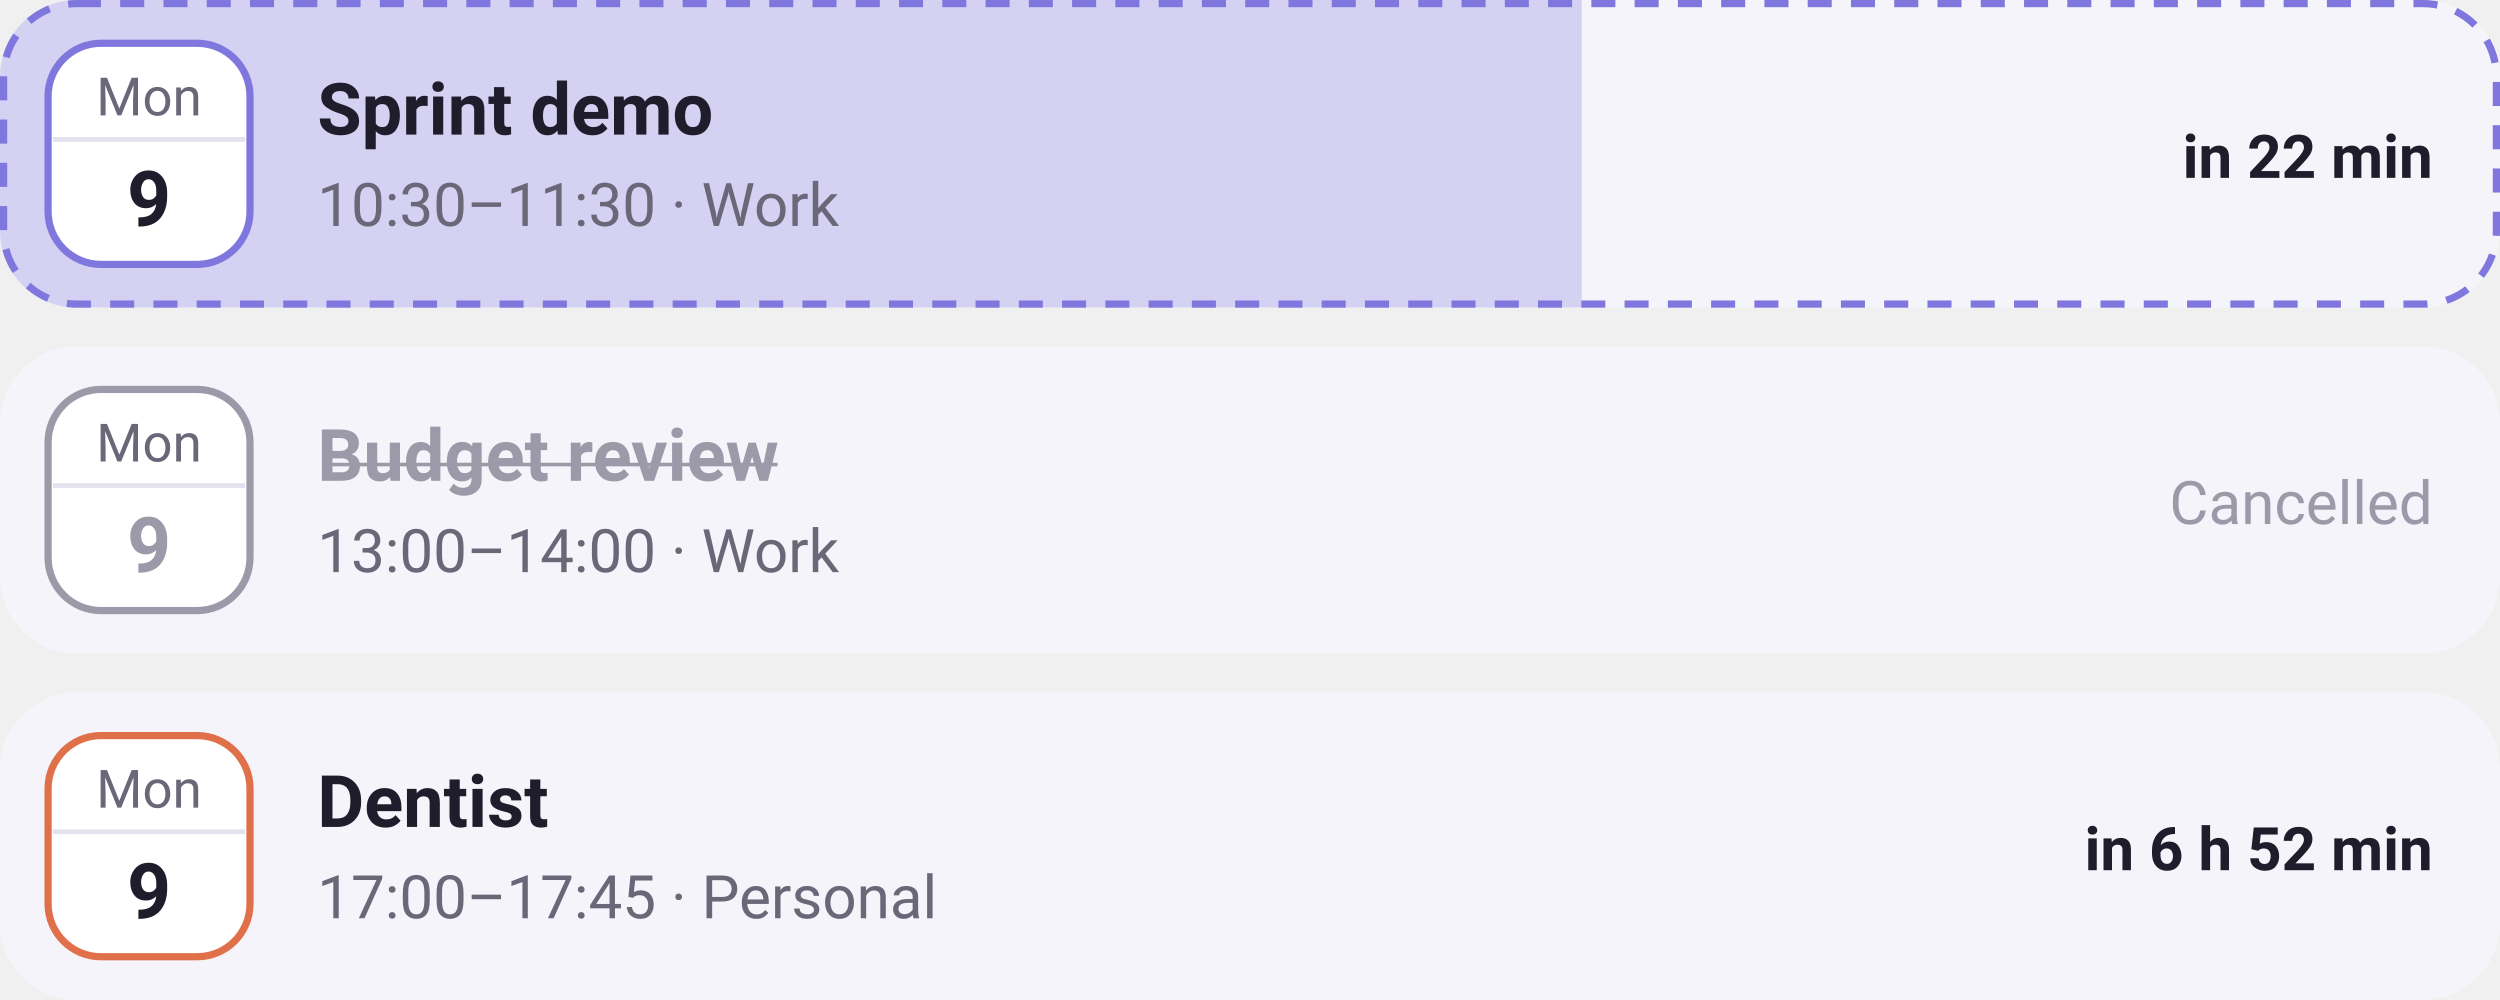
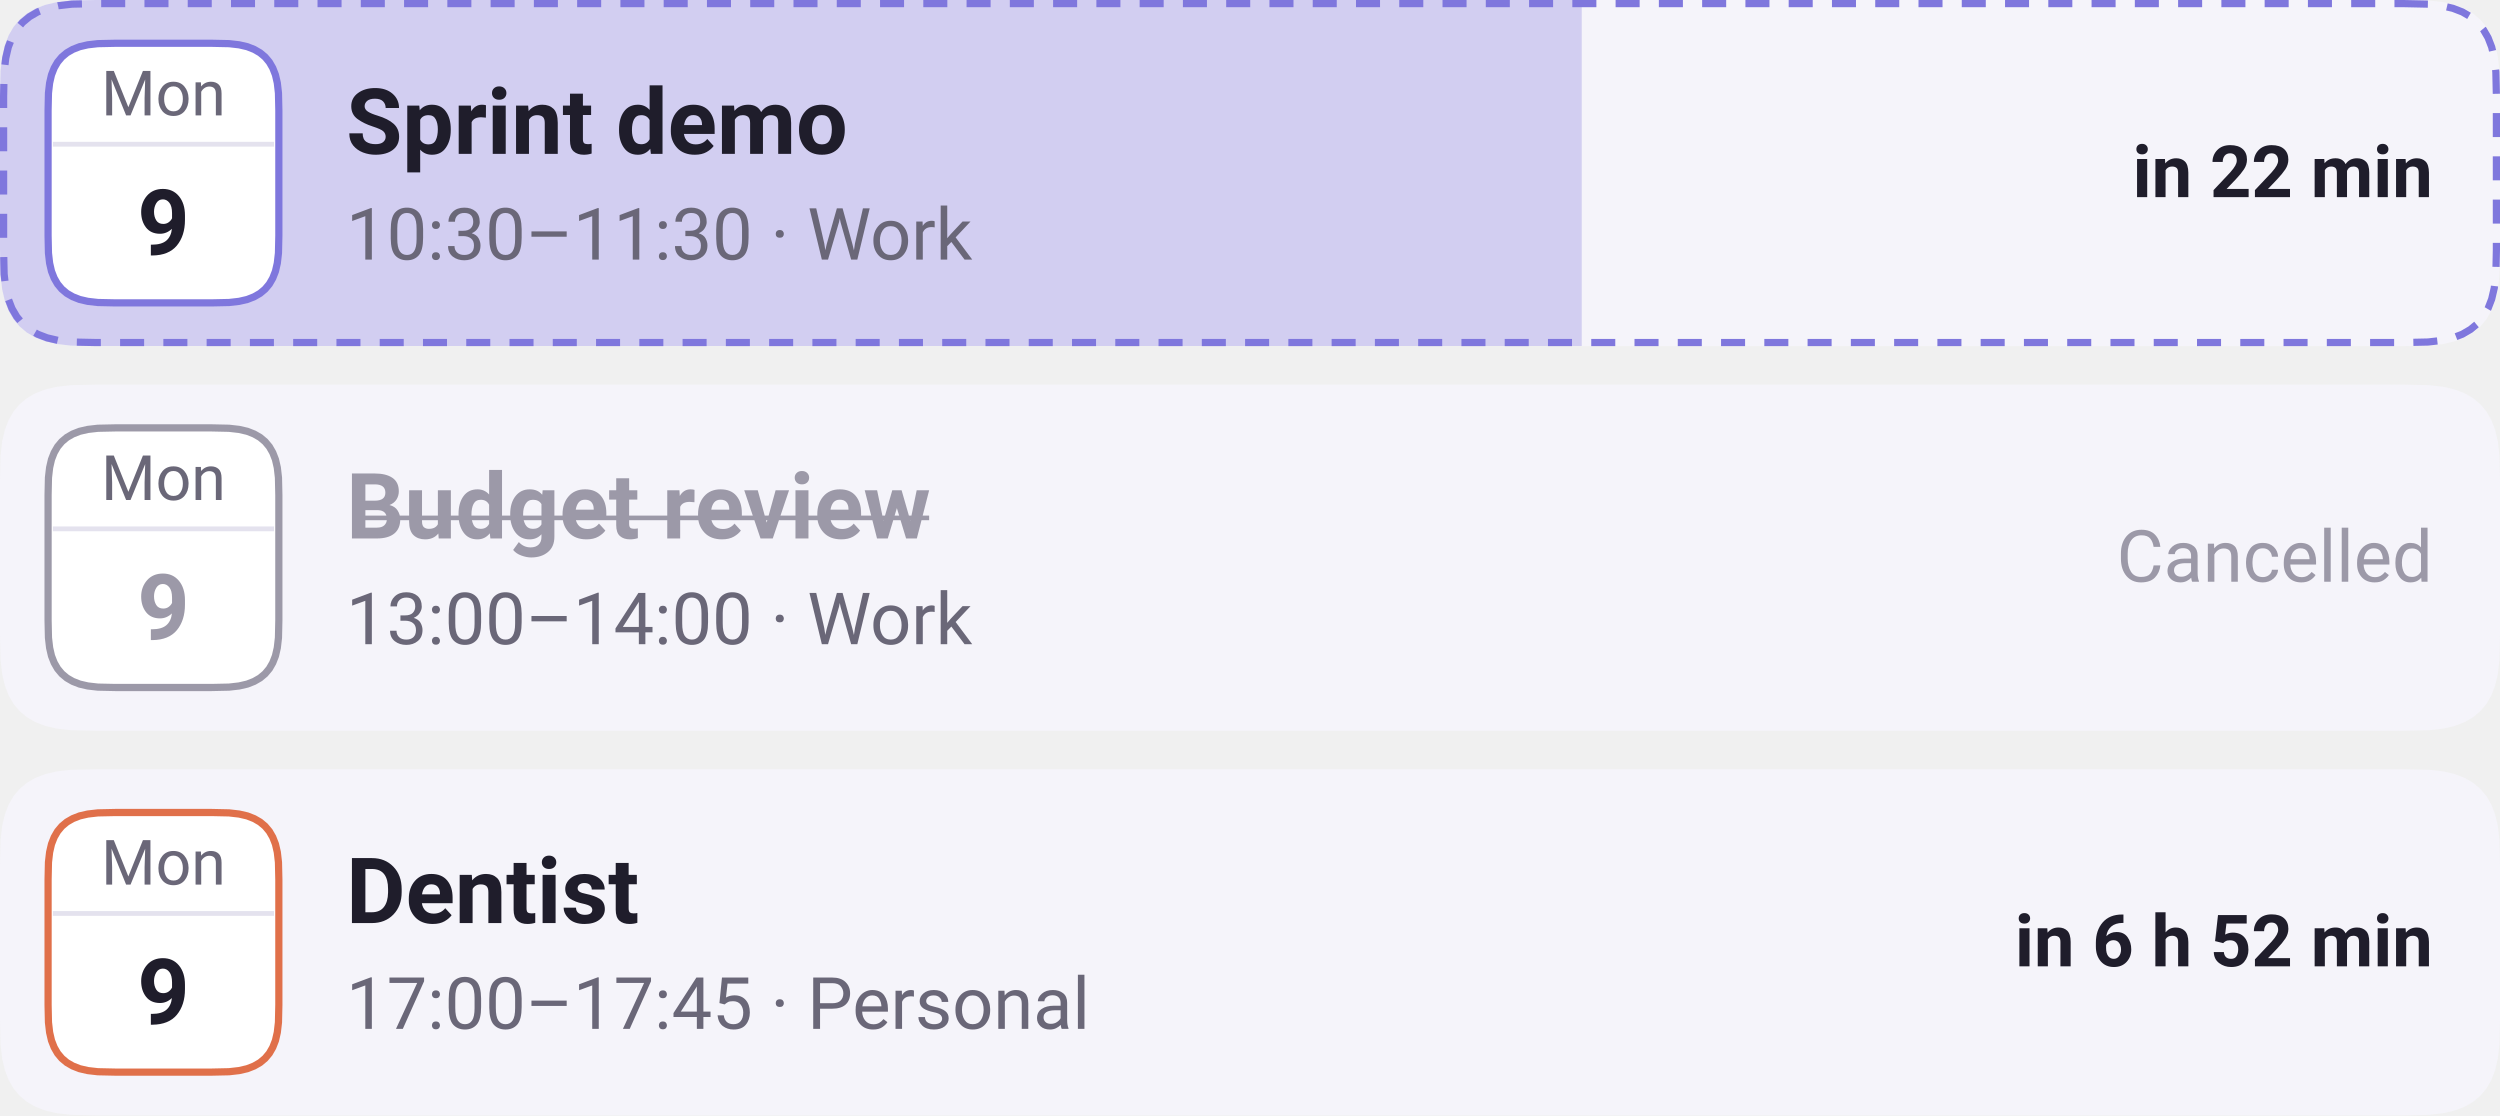
- <svg xmlns="http://www.w3.org/2000/svg" width="520" height="208" viewBox="0 0 520 208" role="img" aria-label="A cancelled event struck through between two others">
+ <svg xmlns="http://www.w3.org/2000/svg" width="520" height="232" viewBox="0 0 520 232" role="img" aria-label="A cancelled event struck through between two others">
  <style>
  text { font-family: -apple-system, BlinkMacSystemFont, "Segoe UI", Roboto, Helvetica, Arial, sans-serif; }
  .card { fill: #FFFFFF; stroke: #E4E2EE; }
  .row { fill: #F5F4FA; }
  .tile { fill: #FFFFFF; }
  .rule { stroke: #E4E2EE; }
  .t1 { fill: #1F1D2B; }
  .t2 { fill: #6A6778; }
  .t3 { fill: #9C99A8; }
  .on { fill: #FFFFFF; }
  @media (prefers-color-scheme: dark) {
    .card { fill: #1C1B24; stroke: #33313F; }
    .row { fill: #272532; }
    .tile { fill: #1C1B24; }
    .rule { stroke: #3C3A49; }
    .t1 { fill: #F2F0F8; }
    .t2 { fill: #ABA8B8; }
    .t3 { fill: #7E7B8C; }
  }
</style>
  <clipPath id="row0">
-     <rect x="0" y="0" width="520" height="64" rx="16" />
+     <path d="M500.00 0.00L505.22 0.11L508.20 0.45L510.61 1.02L512.66 1.81L514.42 2.83L515.91 4.09L517.17 5.58L518.19 7.34L518.98 9.39L519.55 11.80L519.89 14.78L520.00 20.00L520.00 52.00L519.89 57.22L519.55 60.20L518.98 62.61L518.19 64.66L517.17 66.42L515.91 67.91L514.42 69.17L512.66 70.19L510.61 70.98L508.20 71.55L505.22 71.89L500.00 72.00L20.00 72.00L14.78 71.89L11.80 71.55L9.39 70.98L7.34 70.19L5.58 69.17L4.09 67.91L2.83 66.42L1.81 64.66L1.02 62.61L0.45 60.20L0.11 57.22L0.00 52.00L0.00 20.00L0.11 14.78L0.45 11.80L1.02 9.39L1.81 7.34L2.83 5.58L4.09 4.09L5.58 2.83L7.34 1.81L9.39 1.02L11.80 0.45L14.78 0.11L20.00 0.00Z" />
  </clipPath>
-   <rect x="0" y="0" width="520" height="64" rx="16" class="row" />
-   <rect x="0" y="0" width="329" height="64" fill="#7F77DD" opacity="0.28" clip-path="url(#row0)" />
-   <rect x="0.75" y="0.75" width="518.5" height="62.5" rx="15.25" fill="none" stroke="#7F77DD" stroke-width="1.5" stroke-dasharray="5 4" />
-   <rect x="10" y="9" width="42" height="46" rx="11" class="tile" stroke="#7F77DD" stroke-width="1.5" />
-   <text x="31" y="24" class="t2" font-size="11" text-anchor="middle">Mon</text>
-   <line x1="11" x2="51" y1="29" y2="29" class="rule" />
-   <text x="31" y="47" class="t1" font-size="16" text-anchor="middle" font-weight="600">9</text>
-   <text x="66" y="28" class="t1" font-size="15" font-weight="600">Sprint demo</text>
-   <text x="66" y="47" class="t2" font-size="12.5">10:30–11:30 · Work</text>
-   <text x="506" y="37" class="t1" font-size="12.5" text-anchor="end" font-weight="600">in 22 min</text>
+   <path d="M500.00 0.00L505.22 0.11L508.20 0.45L510.61 1.02L512.66 1.81L514.42 2.83L515.91 4.09L517.17 5.58L518.19 7.34L518.98 9.39L519.55 11.80L519.89 14.78L520.00 20.00L520.00 52.00L519.89 57.22L519.55 60.20L518.98 62.61L518.19 64.66L517.17 66.42L515.91 67.91L514.42 69.17L512.66 70.19L510.61 70.98L508.20 71.55L505.22 71.89L500.00 72.00L20.00 72.00L14.78 71.89L11.80 71.55L9.39 70.98L7.34 70.19L5.58 69.17L4.09 67.91L2.83 66.42L1.81 64.66L1.02 62.61L0.45 60.20L0.11 57.22L0.00 52.00L0.00 20.00L0.11 14.78L0.45 11.80L1.02 9.39L1.81 7.34L2.83 5.58L4.09 4.09L5.58 2.83L7.34 1.81L9.39 1.02L11.80 0.45L14.78 0.11L20.00 0.00Z" class="row" />
+   <rect x="0" y="0" width="329" height="72" fill="#7F77DD" opacity="0.3" clip-path="url(#row0)" />
+   <path d="M500.00 0.75L505.02 0.86L507.89 1.19L510.21 1.73L512.18 2.49L513.87 3.48L515.32 4.68L516.52 6.13L517.51 7.82L518.27 9.79L518.81 12.11L519.14 14.98L519.25 20.00L519.25 52.00L519.14 57.02L518.81 59.89L518.27 62.21L517.51 64.18L516.52 65.87L515.32 67.32L513.87 68.52L512.18 69.51L510.21 70.27L507.89 70.81L505.02 71.14L500.00 71.25L20.00 71.25L14.98 71.14L12.11 70.81L9.79 70.27L7.82 69.51L6.13 68.52L4.68 67.32L3.48 65.87L2.49 64.18L1.73 62.21L1.19 59.89L0.86 57.02L0.75 52.00L0.75 20.00L0.86 14.98L1.19 12.11L1.73 9.79L2.49 7.82L3.48 6.13L4.68 4.68L6.13 3.48L7.82 2.49L9.79 1.73L12.11 1.19L14.98 0.86L20.00 0.75Z" fill="none" stroke="#7F77DD" stroke-width="1.5" stroke-dasharray="5 4" />
+   <path d="M44.00 9.00L47.65 9.08L49.74 9.32L51.43 9.71L52.86 10.27L54.09 10.98L55.14 11.86L56.02 12.91L56.73 14.14L57.29 15.57L57.68 17.26L57.92 19.35L58.00 23.00L58.00 49.00L57.92 52.65L57.68 54.74L57.29 56.43L56.73 57.86L56.02 59.09L55.14 60.14L54.09 61.02L52.86 61.73L51.43 62.29L49.74 62.68L47.65 62.92L44.00 63.00L24.00 63.00L20.35 62.92L18.26 62.68L16.57 62.29L15.14 61.73L13.91 61.02L12.86 60.14L11.98 59.09L11.27 57.86L10.71 56.43L10.32 54.74L10.08 52.65L10.00 49.00L10.00 23.00L10.08 19.35L10.32 17.26L10.71 15.57L11.27 14.14L11.98 12.91L12.86 11.86L13.91 10.98L15.14 10.27L16.57 9.71L18.26 9.32L20.35 9.08L24.00 9.00Z" class="tile" stroke="#7F77DD" stroke-width="1.5" />
+   <text x="34" y="24" class="t2" font-size="13" text-anchor="middle">Mon</text>
+   <line x1="11" x2="57" y1="30" y2="30" class="rule" />
+   <text x="34" y="53" class="t1" font-size="19" text-anchor="middle" font-weight="600">9</text>
+   <text x="72" y="32" class="t1" font-size="19" font-weight="600">Sprint demo</text>
+   <text x="72" y="54" class="t2" font-size="15">10:30–11:30 · Work</text>
+   <text x="506" y="41" class="t1" font-size="15" text-anchor="end" font-weight="600">in 22 min</text>
  <clipPath id="row1">
-     <rect x="0" y="72" width="520" height="64" rx="16" />
+     <path d="M500.00 80.00L505.22 80.11L508.20 80.45L510.61 81.02L512.66 81.81L514.42 82.83L515.91 84.09L517.17 85.58L518.19 87.34L518.98 89.39L519.55 91.80L519.89 94.78L520.00 100.00L520.00 132.00L519.89 137.22L519.55 140.20L518.98 142.61L518.19 144.66L517.17 146.42L515.91 147.91L514.42 149.17L512.66 150.19L510.61 150.98L508.20 151.55L505.22 151.89L500.00 152.00L20.00 152.00L14.78 151.89L11.80 151.55L9.39 150.98L7.34 150.19L5.58 149.17L4.09 147.91L2.83 146.42L1.81 144.66L1.02 142.61L0.45 140.20L0.11 137.22L0.00 132.00L0.00 100.00L0.11 94.78L0.45 91.80L1.02 89.39L1.81 87.34L2.83 85.58L4.09 84.09L5.58 82.83L7.34 81.81L9.39 81.02L11.80 80.45L14.78 80.11L20.00 80.00Z" />
  </clipPath>
-   <rect x="0" y="72" width="520" height="64" rx="16" class="row" />
-   <rect x="10" y="81" width="42" height="46" rx="11" class="tile" stroke="#9C99A8" stroke-width="1.5" />
-   <text x="31" y="96" class="t2" font-size="11" text-anchor="middle">Mon</text>
-   <line x1="11" x2="51" y1="101" y2="101" class="rule" />
-   <text x="31" y="119" class="t3" font-size="16" text-anchor="middle" font-weight="600">9</text>
-   <text x="66" y="100" class="t3" font-size="15" font-weight="600" text-decoration="line-through">Budget review</text>
-   <text x="66" y="119" class="t2" font-size="12.5">13:00–14:00 · Work</text>
-   <text x="506" y="109" class="t3" font-size="12.5" text-anchor="end" font-weight="400">Cancelled</text>
+   <path d="M500.00 80.00L505.22 80.11L508.20 80.45L510.61 81.02L512.66 81.81L514.42 82.83L515.91 84.09L517.17 85.58L518.19 87.34L518.98 89.39L519.55 91.80L519.89 94.78L520.00 100.00L520.00 132.00L519.89 137.22L519.55 140.20L518.98 142.61L518.19 144.66L517.17 146.42L515.91 147.91L514.42 149.17L512.66 150.19L510.61 150.98L508.20 151.55L505.22 151.89L500.00 152.00L20.00 152.00L14.78 151.89L11.80 151.55L9.39 150.98L7.34 150.19L5.58 149.17L4.09 147.91L2.83 146.42L1.81 144.66L1.02 142.61L0.45 140.20L0.11 137.22L0.00 132.00L0.00 100.00L0.11 94.78L0.45 91.80L1.02 89.39L1.81 87.34L2.83 85.58L4.09 84.09L5.58 82.83L7.34 81.81L9.39 81.02L11.80 80.45L14.78 80.11L20.00 80.00Z" class="row" />
+   <path d="M44.00 89.00L47.65 89.08L49.74 89.32L51.43 89.71L52.86 90.27L54.09 90.98L55.14 91.86L56.02 92.91L56.73 94.14L57.29 95.57L57.68 97.26L57.92 99.35L58.00 103.00L58.00 129.00L57.92 132.65L57.68 134.74L57.29 136.43L56.73 137.86L56.02 139.09L55.14 140.14L54.09 141.02L52.86 141.73L51.43 142.29L49.74 142.68L47.65 142.92L44.00 143.00L24.00 143.00L20.35 142.92L18.26 142.68L16.57 142.29L15.14 141.73L13.91 141.02L12.86 140.14L11.98 139.09L11.27 137.86L10.71 136.43L10.32 134.74L10.08 132.65L10.00 129.00L10.00 103.00L10.08 99.35L10.32 97.26L10.71 95.57L11.27 94.14L11.98 92.91L12.86 91.86L13.91 90.98L15.14 90.27L16.57 89.71L18.26 89.32L20.35 89.08L24.00 89.00Z" class="tile" stroke="#9C99A8" stroke-width="1.5" />
+   <text x="34" y="104" class="t2" font-size="13" text-anchor="middle">Mon</text>
+   <line x1="11" x2="57" y1="110" y2="110" class="rule" />
+   <text x="34" y="133" class="t3" font-size="19" text-anchor="middle" font-weight="600">9</text>
+   <text x="72" y="112" class="t3" font-size="19" font-weight="600" text-decoration="line-through">Budget review</text>
+   <text x="72" y="134" class="t2" font-size="15">13:00–14:00 · Work</text>
+   <text x="506" y="121" class="t3" font-size="15" text-anchor="end" font-weight="400">Cancelled</text>
  <clipPath id="row2">
-     <rect x="0" y="144" width="520" height="64" rx="16" />
+     <path d="M500.00 160.00L505.22 160.11L508.20 160.45L510.61 161.02L512.66 161.81L514.42 162.83L515.91 164.09L517.17 165.58L518.19 167.34L518.98 169.39L519.55 171.80L519.89 174.78L520.00 180.00L520.00 212.00L519.89 217.22L519.55 220.20L518.98 222.61L518.19 224.66L517.17 226.42L515.91 227.91L514.42 229.17L512.66 230.19L510.61 230.98L508.20 231.55L505.22 231.89L500.00 232.00L20.00 232.00L14.78 231.89L11.80 231.55L9.39 230.98L7.34 230.19L5.58 229.17L4.09 227.91L2.83 226.42L1.81 224.66L1.02 222.61L0.45 220.20L0.11 217.22L0.00 212.00L0.00 180.00L0.11 174.78L0.45 171.80L1.02 169.39L1.81 167.34L2.83 165.58L4.09 164.09L5.58 162.83L7.34 161.81L9.39 161.02L11.80 160.45L14.78 160.11L20.00 160.00Z" />
  </clipPath>
-   <rect x="0" y="144" width="520" height="64" rx="16" class="row" />
-   <rect x="10" y="153" width="42" height="46" rx="11" class="tile" stroke="#E0704A" stroke-width="1.5" />
-   <text x="31" y="168" class="t2" font-size="11" text-anchor="middle">Mon</text>
-   <line x1="11" x2="51" y1="173" y2="173" class="rule" />
-   <text x="31" y="191" class="t1" font-size="16" text-anchor="middle" font-weight="600">9</text>
-   <text x="66" y="172" class="t1" font-size="15" font-weight="600">Dentist</text>
-   <text x="66" y="191" class="t2" font-size="12.5">17:00–17:45 · Personal</text>
-   <text x="506" y="181" class="t1" font-size="12.5" text-anchor="end" font-weight="600">in 6 h 52 min</text>
+   <path d="M500.00 160.00L505.22 160.11L508.20 160.45L510.61 161.02L512.66 161.81L514.42 162.83L515.91 164.09L517.17 165.58L518.19 167.34L518.98 169.39L519.55 171.80L519.89 174.78L520.00 180.00L520.00 212.00L519.89 217.22L519.55 220.20L518.98 222.61L518.19 224.66L517.17 226.42L515.91 227.91L514.42 229.17L512.66 230.19L510.61 230.98L508.20 231.55L505.22 231.89L500.00 232.00L20.00 232.00L14.78 231.89L11.80 231.55L9.39 230.98L7.34 230.19L5.58 229.17L4.09 227.91L2.83 226.42L1.81 224.66L1.02 222.61L0.45 220.20L0.11 217.22L0.00 212.00L0.00 180.00L0.11 174.78L0.45 171.80L1.02 169.39L1.81 167.34L2.83 165.58L4.09 164.09L5.58 162.83L7.34 161.81L9.39 161.02L11.80 160.45L14.78 160.11L20.00 160.00Z" class="row" />
+   <path d="M44.00 169.00L47.65 169.08L49.74 169.32L51.43 169.71L52.86 170.27L54.09 170.98L55.14 171.86L56.02 172.91L56.73 174.14L57.29 175.57L57.68 177.26L57.92 179.35L58.00 183.00L58.00 209.00L57.92 212.65L57.68 214.74L57.29 216.43L56.73 217.86L56.02 219.09L55.14 220.14L54.09 221.02L52.86 221.73L51.43 222.29L49.74 222.68L47.65 222.92L44.00 223.00L24.00 223.00L20.35 222.92L18.26 222.68L16.57 222.29L15.14 221.73L13.91 221.02L12.86 220.14L11.98 219.09L11.27 217.86L10.71 216.43L10.32 214.74L10.08 212.65L10.00 209.00L10.00 183.00L10.08 179.35L10.32 177.26L10.71 175.57L11.27 174.14L11.98 172.91L12.86 171.86L13.91 170.98L15.14 170.27L16.57 169.71L18.26 169.32L20.35 169.08L24.00 169.00Z" class="tile" stroke="#E0704A" stroke-width="1.5" />
+   <text x="34" y="184" class="t2" font-size="13" text-anchor="middle">Mon</text>
+   <line x1="11" x2="57" y1="190" y2="190" class="rule" />
+   <text x="34" y="213" class="t1" font-size="19" text-anchor="middle" font-weight="600">9</text>
+   <text x="72" y="192" class="t1" font-size="19" font-weight="600">Dentist</text>
+   <text x="72" y="214" class="t2" font-size="15">17:00–17:45 · Personal</text>
+   <text x="506" y="201" class="t1" font-size="15" text-anchor="end" font-weight="600">in 6 h 52 min</text>
</svg>
